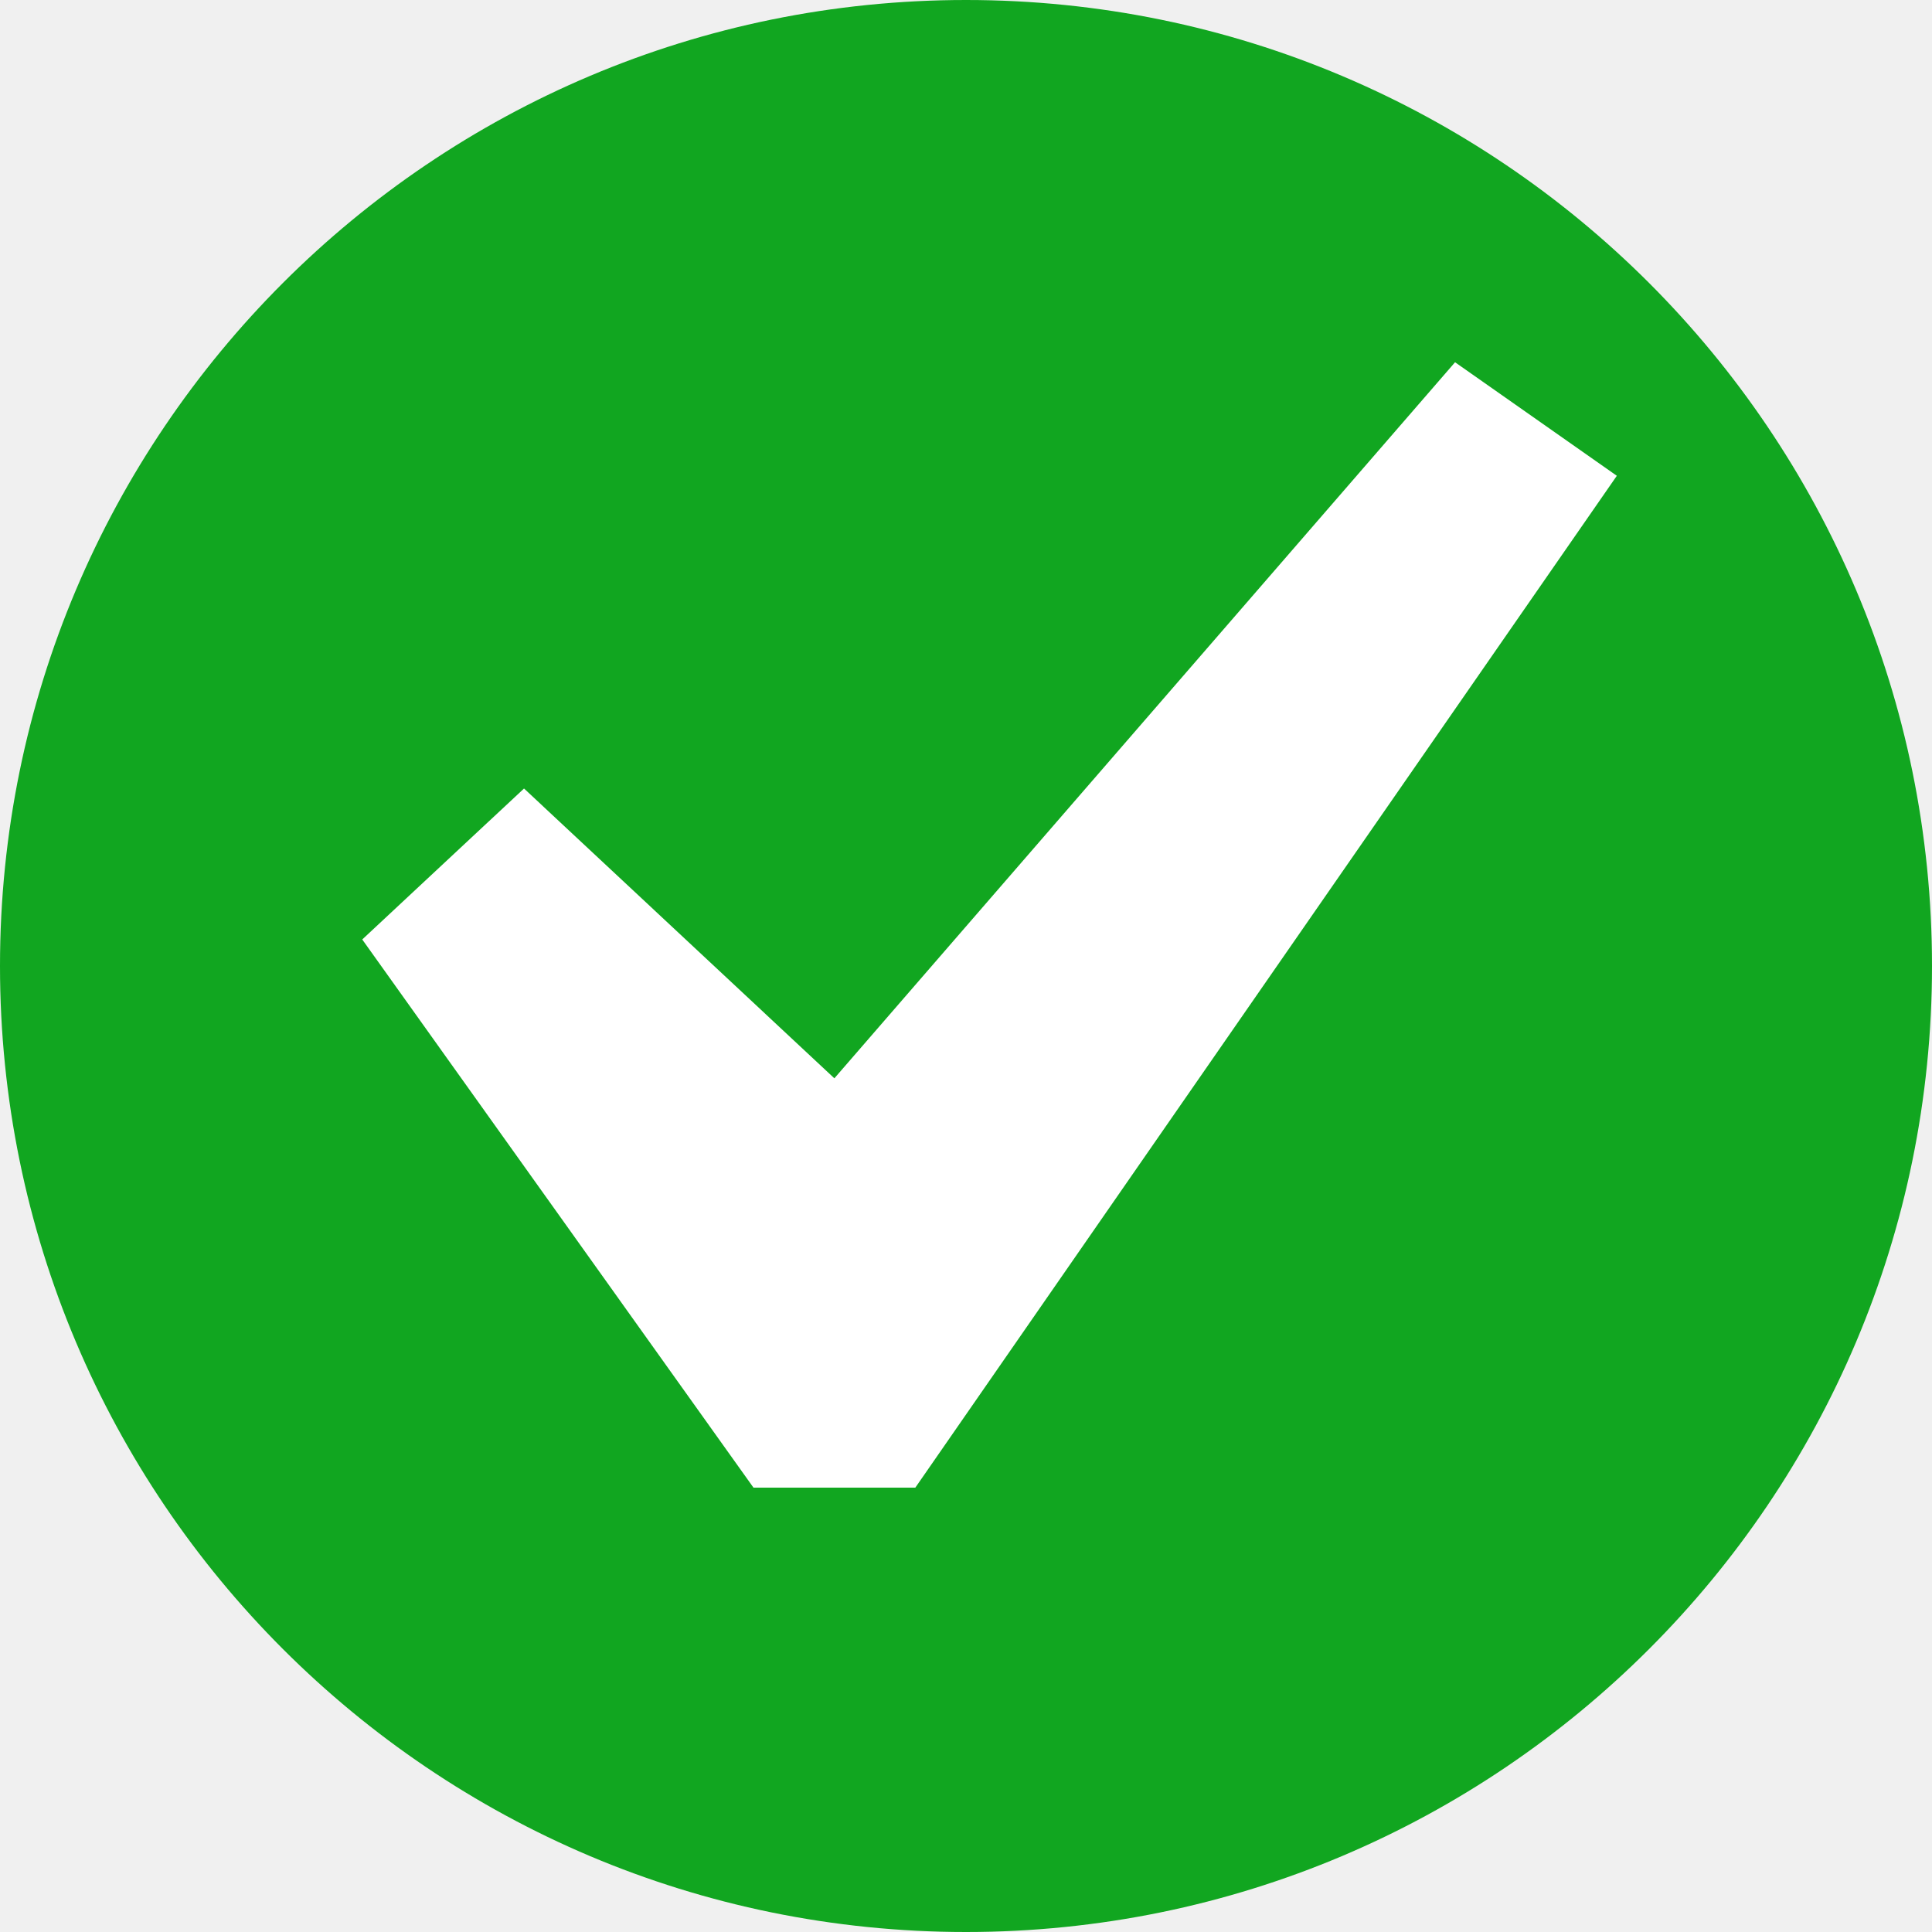
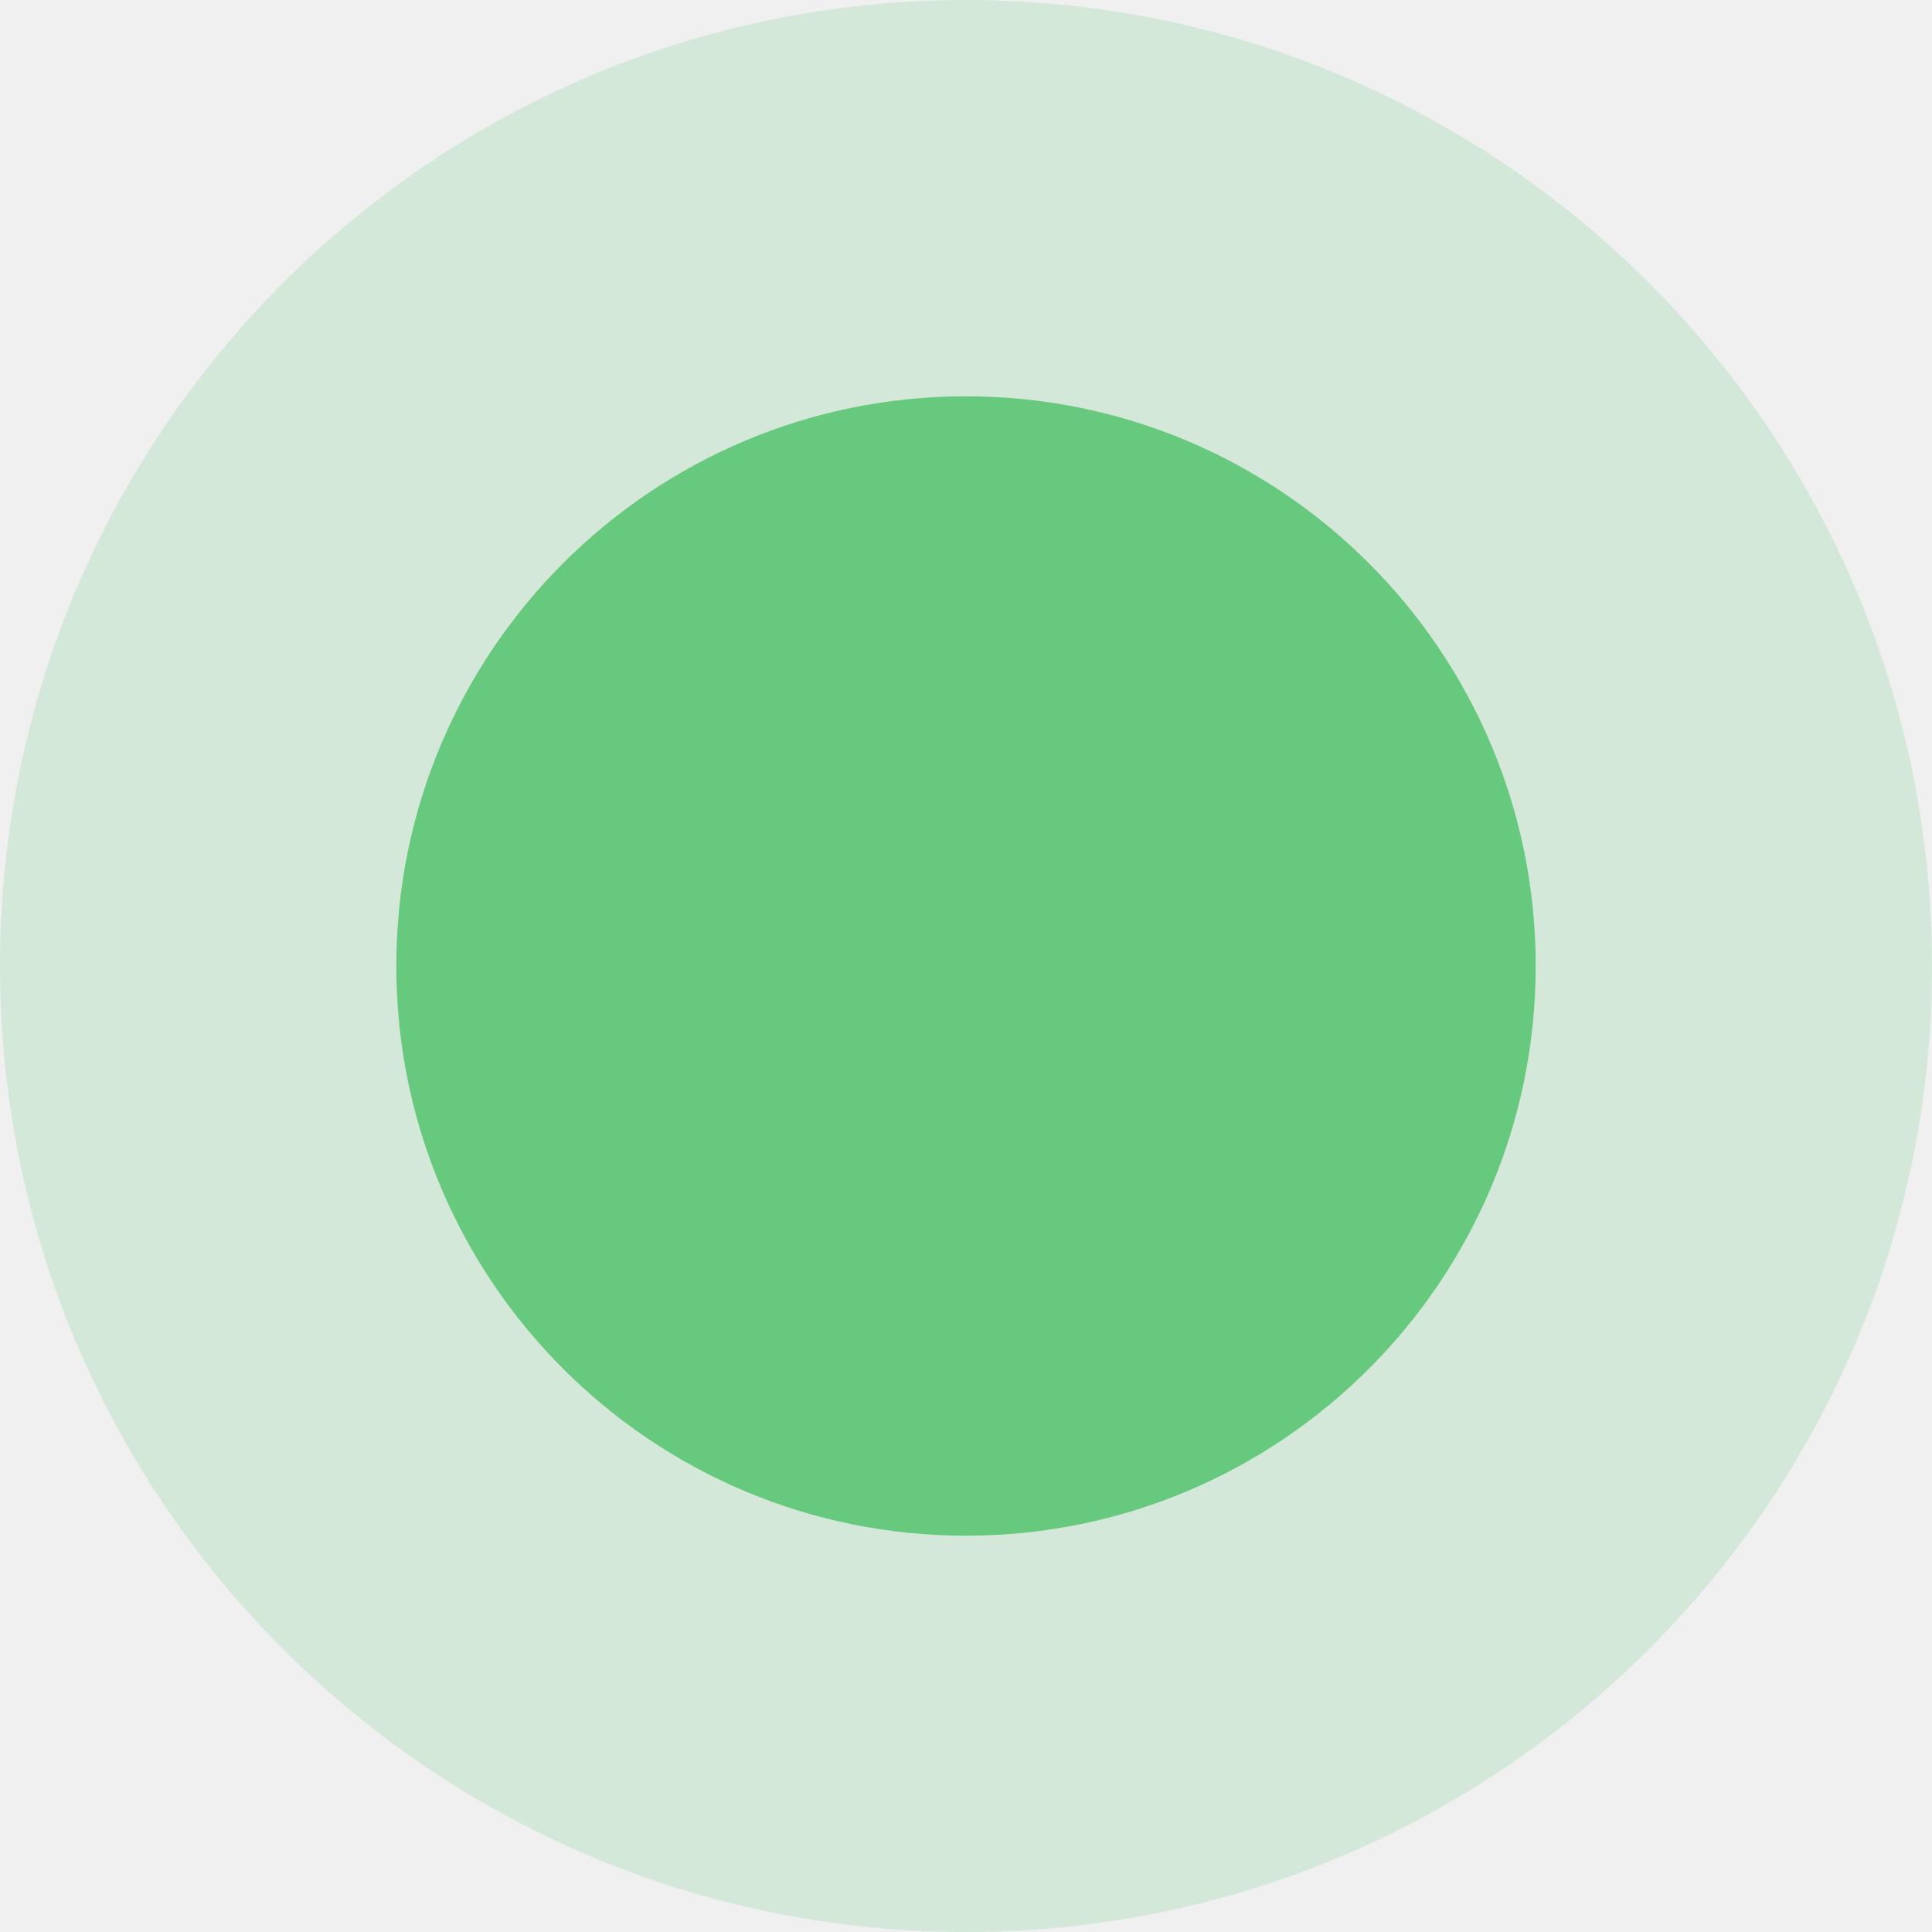
- <svg xmlns="http://www.w3.org/2000/svg" width="30" height="30" viewBox="0 0 30 30" fill="none">
-   <circle cx="15" cy="15" r="15" fill="#11A620" />
-   <path d="M22.594 5.625L25.106 7.388L14.213 23.1H11.7L5.625 14.588L8.137 12.244L12.956 16.744L22.594 5.625Z" fill="white" />
+ <svg xmlns="http://www.w3.org/2000/svg" width="39" height="39" viewBox="0 0 39 39" fill="none">
+   <circle cx="19.5" cy="19.5" r="19.5" fill="#67C97D" fill-opacity="0.2" />
+   <circle cx="19.5" cy="19.5" r="11.5" fill="#67C97D" />
</svg>
